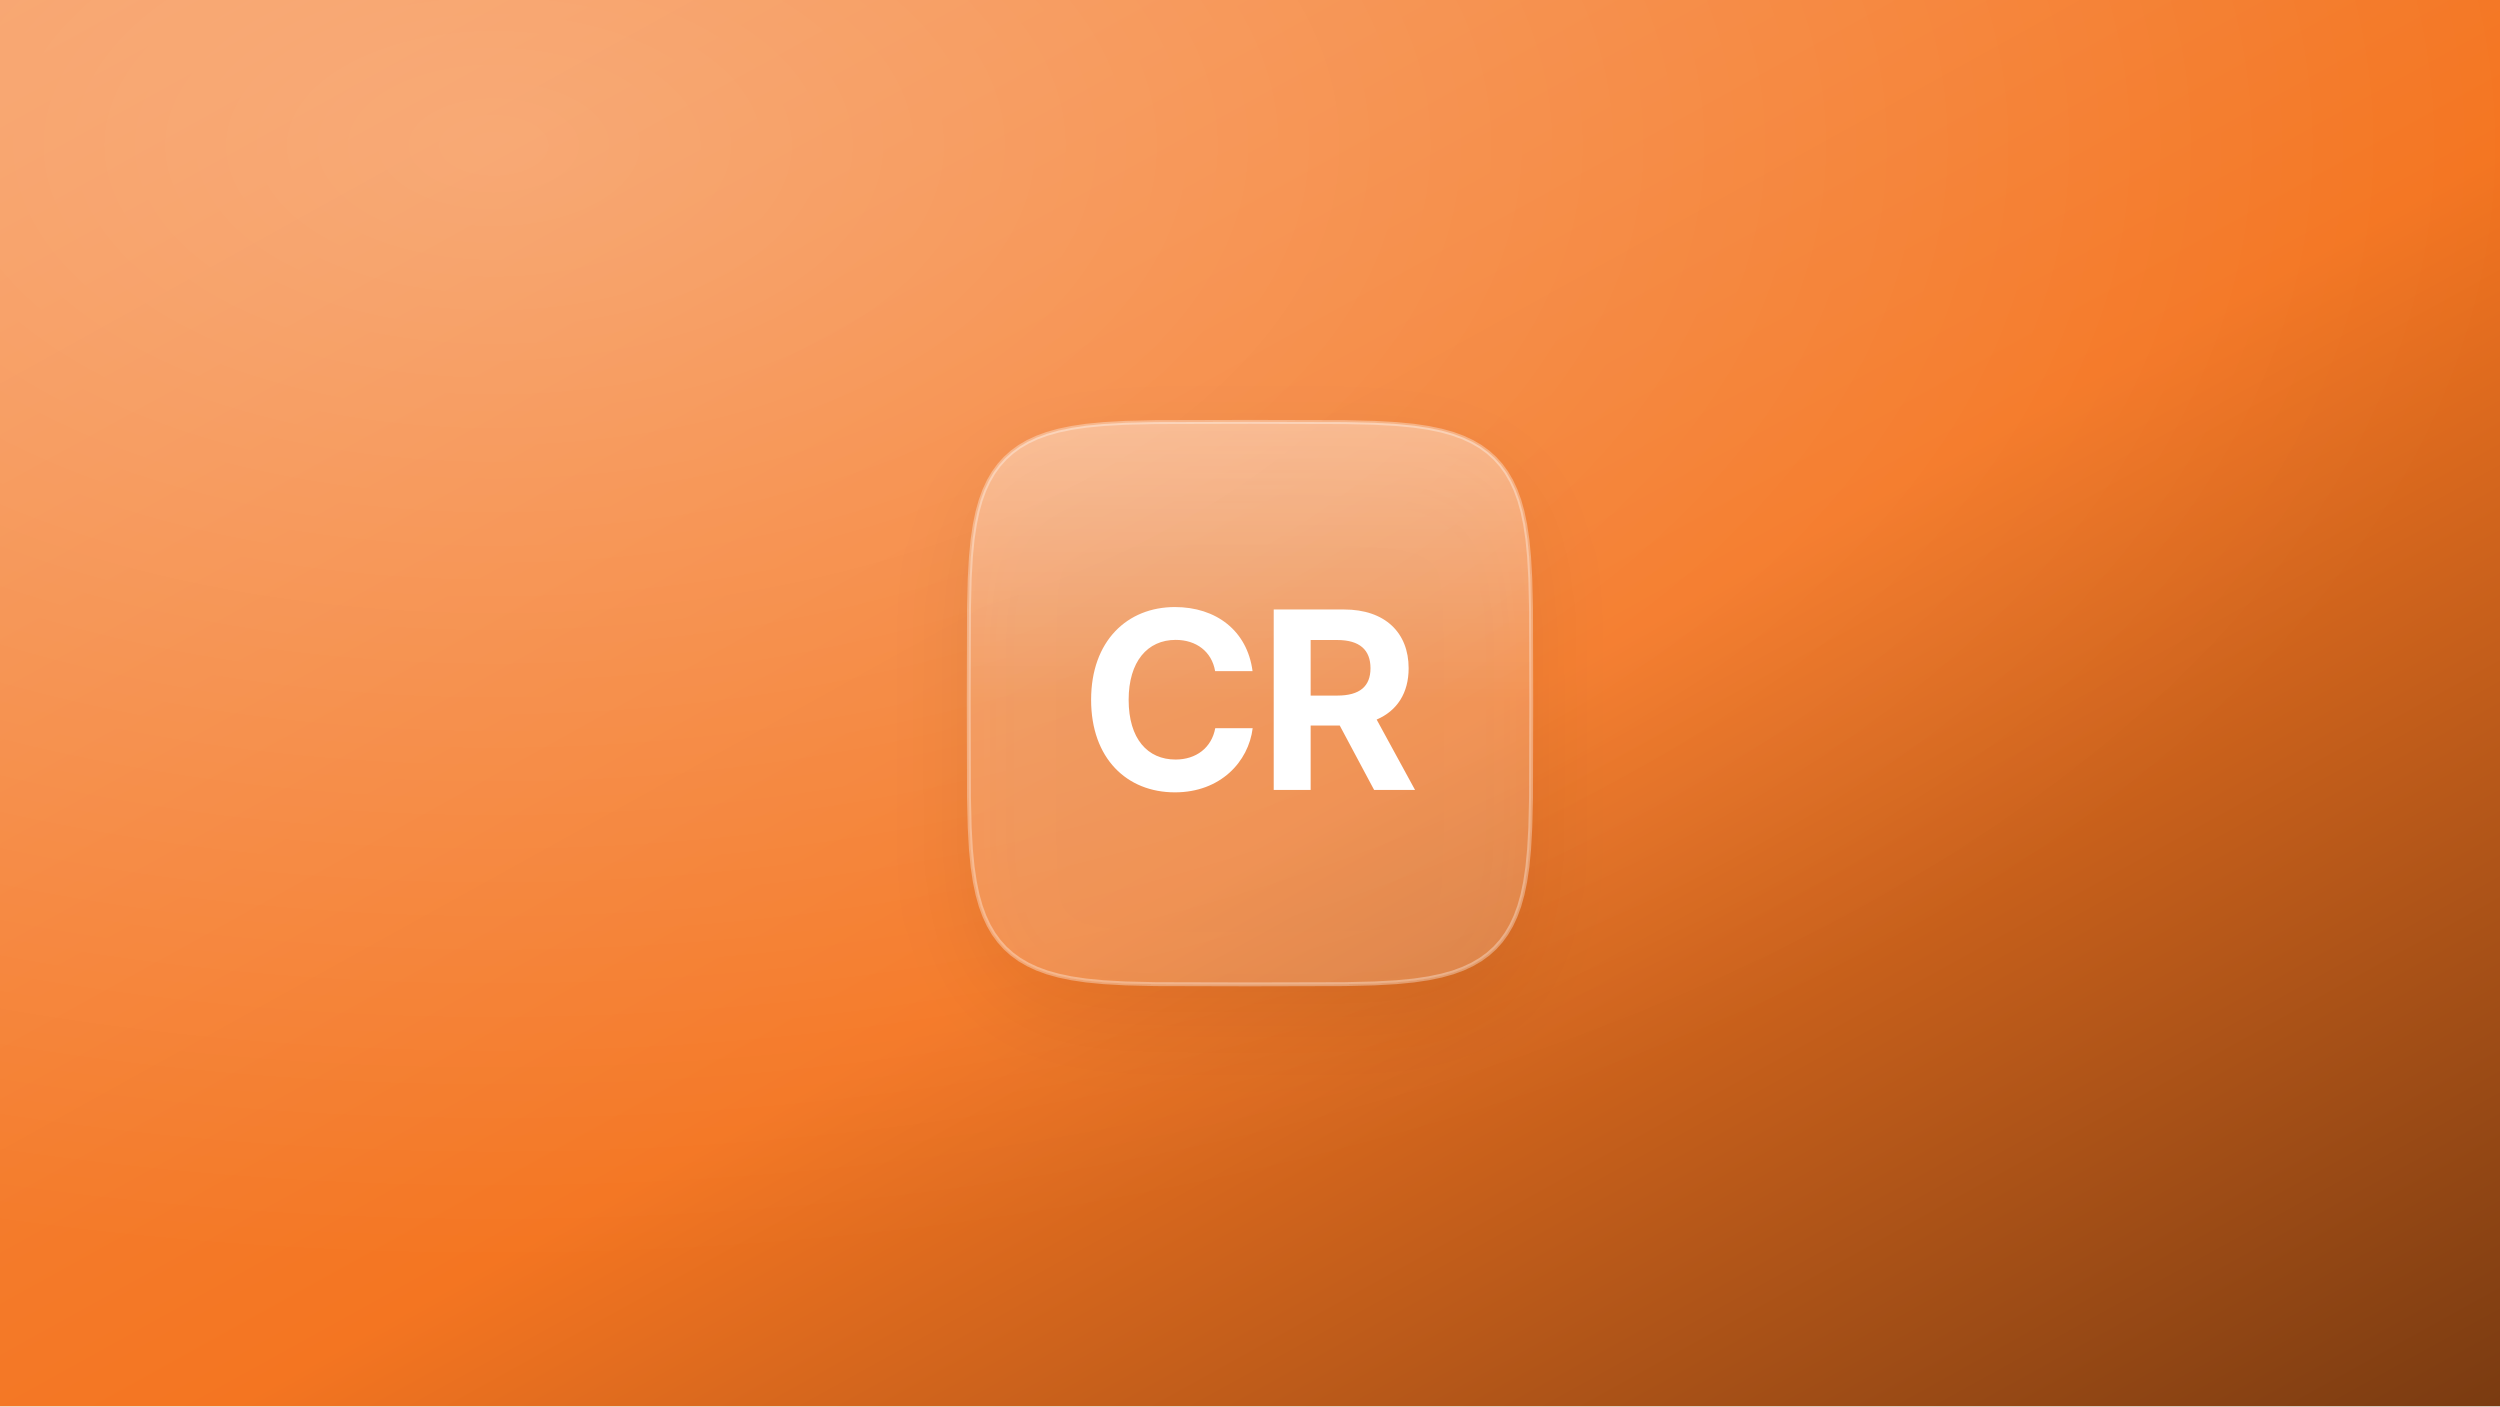
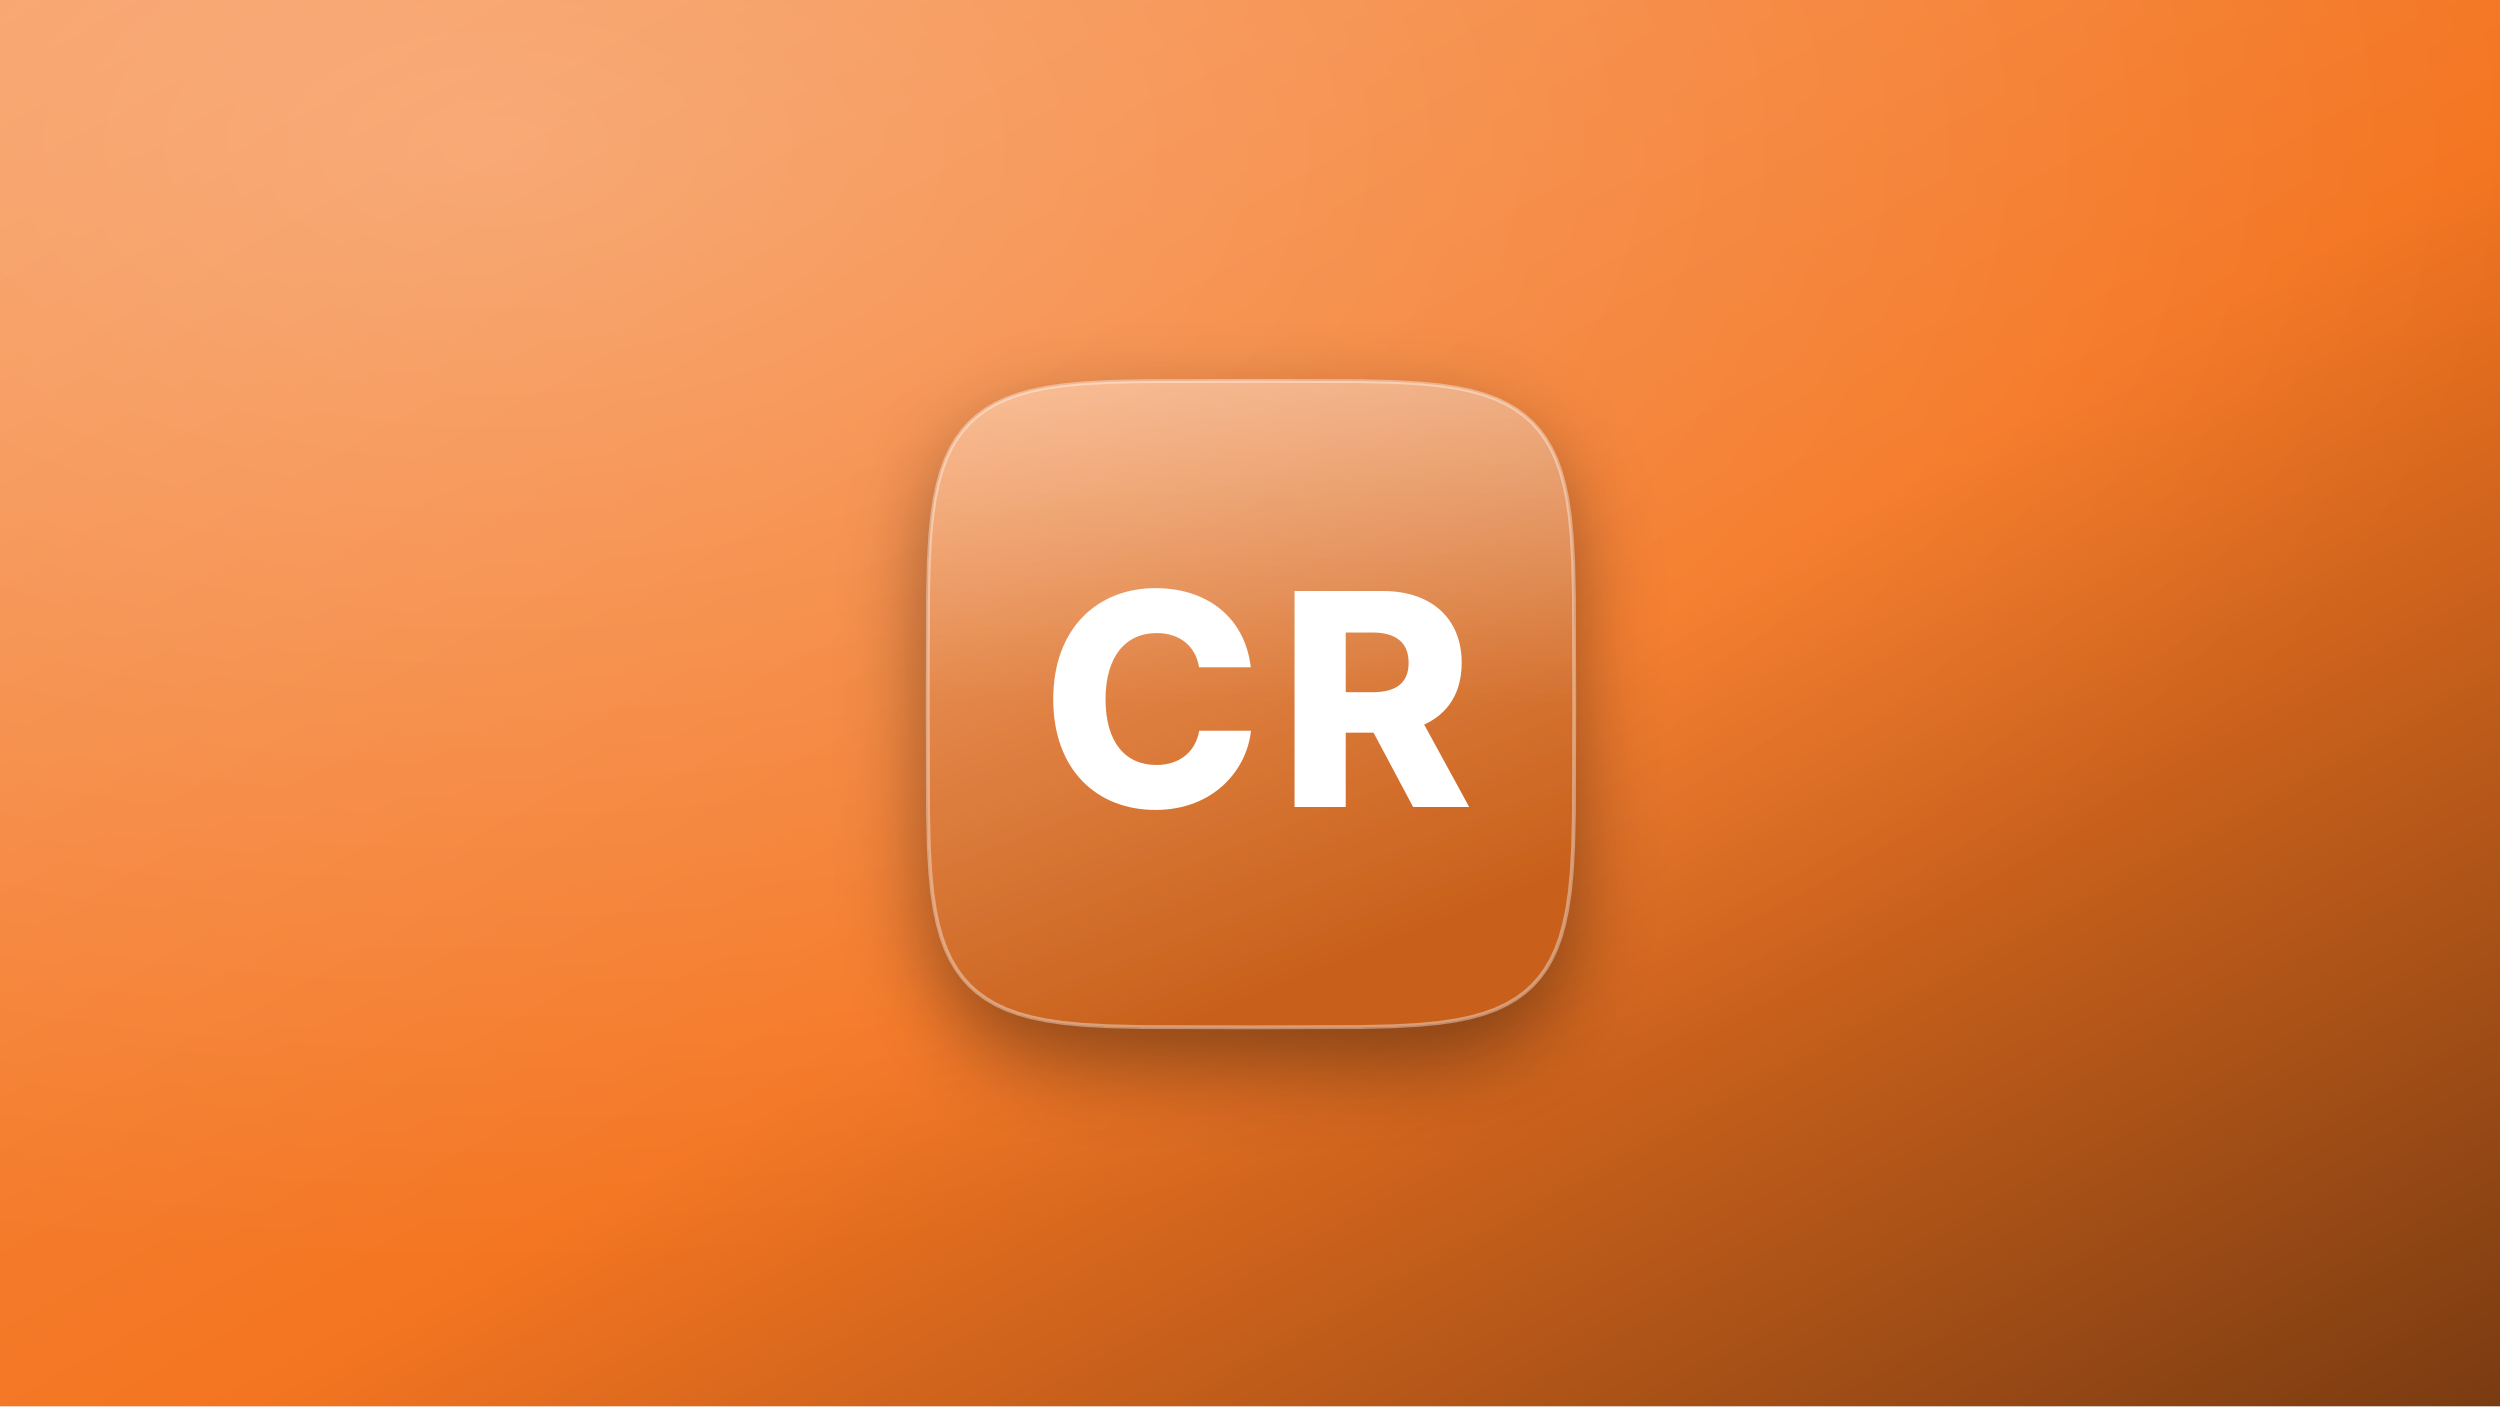
<svg xmlns="http://www.w3.org/2000/svg" viewBox="0 0 1280 720" width="1280" height="720">
  <defs>
    <linearGradient id="bg" x1="0" y1="0" x2="1" y2="1">
      <stop offset="0" stop-color="#f69352" />
      <stop offset="0.55" stop-color="#f47521" />
      <stop offset="1" stop-color="#7a3b11" />
    </linearGradient>
+     <linearGradient id="mark" x1="0" y1="0" x2="0.4" y2="1">
+       <stop offset="0" stop-color="#f8a46c" />
+       <stop offset="1" stop-color="#c8601b" />
+     </linearGradient>
    <radialGradient id="glow" cx="0.2" cy="0.1" r="0.8">
      <stop offset="0" stop-color="#fff" stop-opacity="0.26" />
      <stop offset="1" stop-color="#fff" stop-opacity="0" />
    </radialGradient>
    <linearGradient id="sheen" x1="0" y1="0" x2="0" y2="1">
-       <stop offset="0" stop-color="#fff" stop-opacity="0.28" />
+       <stop offset="0" stop-color="#fff" stop-opacity="0.3" />
      <stop offset="0.5" stop-color="#fff" stop-opacity="0" />
+     </linearGradient>
+     <linearGradient id="scrim" x1="0" y1="0" x2="0" y2="1">
+       <stop offset="0.55" stop-color="#000" stop-opacity="0" />
+       <stop offset="1" stop-color="#000" stop-opacity="0.45" />
    </linearGradient>
    <filter id="shadow" x="-40%" y="-40%" width="180%" height="190%">
      <feDropShadow dx="0" dy="18" stdDeviation="22" flood-color="#000" flood-opacity="0.42" />
    </filter>
    <clipPath id="clip">
-       <path d="M784.00 360.00L783.88 408.37L783.51 423.77L782.89 434.90L782.02 443.86L780.89 451.45L779.51 458.06L777.87 463.91L775.95 469.13L773.75 473.83L771.27 478.07L768.47 481.90L765.36 485.36L761.90 488.47L758.07 491.27L753.83 493.75L749.13 495.95L743.91 497.87L738.06 499.51L731.45 500.89L723.86 502.02L714.90 502.89L703.77 503.51L688.37 503.88L640.00 504.00L591.63 503.88L576.23 503.51L565.10 502.89L556.14 502.02L548.55 500.89L541.94 499.51L536.09 497.87L530.87 495.95L526.17 493.75L521.93 491.27L518.10 488.47L514.64 485.36L511.53 481.90L508.73 478.07L506.25 473.83L504.05 469.13L502.13 463.91L500.49 458.06L499.11 451.45L497.98 443.86L497.11 434.90L496.49 423.77L496.12 408.37L496.00 360.00L496.12 311.63L496.49 296.23L497.11 285.10L497.98 276.14L499.11 268.55L500.49 261.94L502.13 256.09L504.05 250.87L506.25 246.17L508.73 241.93L511.53 238.10L514.64 234.64L518.10 231.53L521.93 228.73L526.17 226.25L530.87 224.05L536.09 222.13L541.94 220.49L548.55 219.11L556.14 217.98L565.10 217.11L576.23 216.49L591.63 216.12L640.00 216.00L688.37 216.12L703.77 216.49L714.90 217.11L723.86 217.98L731.45 219.11L738.06 220.49L743.91 222.13L749.13 224.05L753.83 226.25L758.07 228.73L761.90 231.53L765.36 234.64L768.47 238.10L771.27 241.93L773.75 246.17L775.95 250.87L777.87 256.09L779.51 261.94L780.89 268.55L782.02 276.14L782.89 285.10L783.51 296.23L783.88 311.63Z" />
+       <path d="M806.00 360.50L805.86 416.10L805.43 433.80L804.72 446.58L803.72 456.88L802.43 465.61L800.84 473.20L798.95 479.92L796.75 485.93L794.22 491.33L791.36 496.20L788.15 500.60L784.58 504.58L780.60 508.15L776.20 511.36L771.33 514.22L765.93 516.75L759.92 518.95L753.20 520.84L745.61 522.43L736.88 523.72L726.58 524.72L713.80 525.43L696.10 525.86L640.50 526.00L584.90 525.86L567.20 525.43L554.42 524.72L544.12 523.72L535.39 522.43L527.80 520.84L521.08 518.95L515.07 516.75L509.67 514.22L504.80 511.36L500.40 508.15L496.42 504.58L492.85 500.60L489.64 496.20L486.78 491.33L484.25 485.93L482.05 479.92L480.16 473.20L478.57 465.61L477.28 456.88L476.28 446.58L475.57 433.80L475.14 416.10L475.00 360.50L475.14 304.90L475.57 287.20L476.28 274.42L477.28 264.12L478.57 255.39L480.16 247.80L482.05 241.08L484.25 235.07L486.78 229.67L489.64 224.80L492.85 220.40L496.42 216.42L500.40 212.85L504.80 209.64L509.67 206.78L515.07 204.25L521.08 202.05L527.80 200.16L535.39 198.57L544.12 197.28L554.42 196.28L567.20 195.57L584.90 195.14L640.50 195.00L696.10 195.14L713.80 195.57L726.58 196.28L736.88 197.28L745.61 198.57L753.20 200.16L759.92 202.05L765.93 204.25L771.33 206.78L776.20 209.64L780.60 212.85L784.58 216.42L788.15 220.40L791.36 224.80L794.22 229.67L796.75 235.07L798.95 241.08L800.84 247.80L802.43 255.39L803.72 264.12L804.72 274.42L805.43 287.20L805.86 304.90Z" />
    </clipPath>
  </defs>
  <rect width="1280" height="720" fill="url(#bg)" />
  <rect width="1280" height="720" fill="url(#glow)" />
-   <path d="M784.00 360.00L783.88 408.37L783.51 423.77L782.89 434.90L782.02 443.86L780.89 451.45L779.51 458.06L777.87 463.91L775.95 469.13L773.75 473.83L771.27 478.07L768.47 481.90L765.36 485.36L761.90 488.47L758.07 491.27L753.83 493.75L749.13 495.95L743.91 497.87L738.06 499.51L731.45 500.89L723.86 502.02L714.90 502.89L703.77 503.51L688.37 503.88L640.00 504.00L591.63 503.88L576.23 503.51L565.10 502.89L556.14 502.02L548.55 500.89L541.94 499.51L536.09 497.87L530.87 495.95L526.17 493.75L521.93 491.27L518.10 488.47L514.64 485.36L511.53 481.90L508.73 478.07L506.25 473.83L504.05 469.13L502.13 463.91L500.49 458.06L499.11 451.45L497.98 443.86L497.11 434.90L496.49 423.77L496.12 408.37L496.00 360.00L496.12 311.63L496.49 296.23L497.11 285.10L497.98 276.14L499.11 268.55L500.49 261.94L502.13 256.09L504.05 250.87L506.25 246.17L508.73 241.93L511.53 238.10L514.64 234.64L518.10 231.53L521.93 228.73L526.17 226.25L530.87 224.05L536.09 222.13L541.94 220.49L548.55 219.11L556.14 217.98L565.10 217.11L576.23 216.49L591.63 216.12L640.00 216.00L688.37 216.12L703.77 216.49L714.90 217.11L723.86 217.98L731.45 219.11L738.06 220.49L743.91 222.13L749.13 224.05L753.83 226.25L758.07 228.73L761.90 231.53L765.36 234.64L768.47 238.10L771.27 241.93L773.75 246.17L775.95 250.87L777.87 256.09L779.51 261.94L780.89 268.55L782.02 276.14L782.89 285.10L783.51 296.23L783.88 311.63Z" fill="#fff" fill-opacity="0.16" filter="url(#shadow)" />
-   <path d="M784.00 360.00L783.88 408.37L783.51 423.77L782.89 434.90L782.02 443.86L780.89 451.45L779.51 458.06L777.87 463.91L775.95 469.13L773.75 473.83L771.27 478.07L768.47 481.90L765.36 485.36L761.90 488.47L758.07 491.27L753.83 493.75L749.13 495.95L743.91 497.87L738.06 499.51L731.45 500.89L723.86 502.02L714.90 502.89L703.77 503.51L688.37 503.88L640.00 504.00L591.63 503.88L576.23 503.51L565.10 502.89L556.14 502.02L548.55 500.89L541.94 499.51L536.09 497.87L530.87 495.95L526.17 493.75L521.93 491.27L518.10 488.47L514.64 485.36L511.53 481.90L508.73 478.07L506.25 473.83L504.05 469.13L502.13 463.91L500.49 458.06L499.11 451.45L497.98 443.86L497.11 434.90L496.49 423.77L496.12 408.37L496.00 360.00L496.12 311.63L496.49 296.23L497.11 285.10L497.98 276.14L499.11 268.55L500.49 261.94L502.13 256.09L504.05 250.87L506.25 246.17L508.73 241.93L511.53 238.10L514.64 234.64L518.10 231.53L521.93 228.73L526.17 226.25L530.87 224.05L536.09 222.13L541.94 220.49L548.55 219.11L556.14 217.98L565.10 217.11L576.23 216.49L591.63 216.12L640.00 216.00L688.37 216.12L703.77 216.49L714.90 217.11L723.86 217.98L731.45 219.11L738.06 220.49L743.91 222.13L749.13 224.05L753.83 226.25L758.07 228.73L761.90 231.53L765.36 234.64L768.47 238.10L771.27 241.93L773.75 246.17L775.95 250.87L777.87 256.09L779.51 261.94L780.89 268.55L782.02 276.14L782.89 285.10L783.51 296.23L783.88 311.63Z" fill="url(#sheen)" />
-   <path d="M784.00 360.00L783.88 408.37L783.51 423.77L782.89 434.90L782.02 443.86L780.89 451.45L779.51 458.06L777.87 463.91L775.95 469.13L773.75 473.83L771.27 478.07L768.47 481.90L765.36 485.36L761.90 488.47L758.07 491.27L753.83 493.75L749.13 495.95L743.91 497.87L738.06 499.51L731.45 500.89L723.86 502.02L714.90 502.89L703.77 503.51L688.37 503.88L640.00 504.00L591.63 503.88L576.23 503.51L565.10 502.89L556.14 502.02L548.55 500.89L541.94 499.51L536.09 497.87L530.87 495.95L526.17 493.75L521.93 491.27L518.10 488.47L514.64 485.36L511.53 481.90L508.73 478.07L506.25 473.83L504.05 469.13L502.13 463.91L500.49 458.06L499.11 451.45L497.98 443.86L497.11 434.90L496.49 423.77L496.12 408.37L496.00 360.00L496.12 311.63L496.49 296.23L497.11 285.10L497.98 276.14L499.11 268.55L500.49 261.94L502.13 256.09L504.05 250.87L506.25 246.17L508.73 241.93L511.53 238.10L514.64 234.64L518.10 231.53L521.93 228.73L526.17 226.25L530.87 224.05L536.09 222.13L541.94 220.49L548.55 219.11L556.14 217.98L565.10 217.11L576.23 216.49L591.63 216.12L640.00 216.00L688.37 216.12L703.77 216.49L714.90 217.11L723.86 217.98L731.45 219.11L738.06 220.49L743.91 222.13L749.13 224.05L753.83 226.25L758.07 228.73L761.90 231.53L765.36 234.64L768.47 238.10L771.27 241.93L773.75 246.17L775.95 250.87L777.87 256.09L779.51 261.94L780.89 268.55L782.02 276.14L782.89 285.10L783.51 296.23L783.88 311.63Z" fill="none" stroke="#fff" stroke-opacity="0.34" stroke-width="2" />
-   <text x="640" y="360" dy="0.35em" text-anchor="middle" font-family="Inter,'SF Pro Display','Segoe UI Variable Display','Segoe UI',Roboto,'Helvetica Neue',Arial,sans-serif" font-weight="700" font-size="127" letter-spacing="-3" fill="#fff">CR</text>
+   <path d="M806.00 360.50L805.86 416.10L805.43 433.80L804.72 446.58L803.72 456.88L802.43 465.61L800.84 473.20L798.95 479.92L796.75 485.93L794.22 491.33L791.36 496.20L788.15 500.60L784.58 504.58L780.60 508.15L776.20 511.36L771.33 514.22L765.93 516.75L759.92 518.95L753.20 520.84L745.61 522.43L736.88 523.72L726.58 524.72L713.80 525.43L696.10 525.86L640.50 526.00L584.90 525.86L567.20 525.43L554.42 524.72L544.12 523.72L535.39 522.43L527.80 520.84L521.08 518.95L515.07 516.75L509.67 514.22L504.80 511.36L500.40 508.15L496.42 504.58L492.85 500.60L489.64 496.20L486.78 491.33L484.25 485.93L482.05 479.92L480.16 473.20L478.57 465.61L477.28 456.88L476.28 446.58L475.57 433.80L475.14 416.10L475.00 360.50L475.14 304.90L475.57 287.20L476.28 274.42L477.28 264.12L478.57 255.39L480.16 247.80L482.05 241.08L484.25 235.07L486.78 229.67L489.64 224.80L492.85 220.40L496.42 216.42L500.40 212.85L504.80 209.64L509.67 206.78L515.07 204.25L521.08 202.05L527.80 200.16L535.39 198.57L544.12 197.28L554.42 196.28L567.20 195.57L584.90 195.14L640.50 195.00L696.10 195.14L713.80 195.57L726.58 196.28L736.88 197.28L745.61 198.57L753.20 200.16L759.92 202.05L765.93 204.25L771.33 206.78L776.20 209.64L780.60 212.85L784.58 216.42L788.15 220.40L791.36 224.80L794.22 229.67L796.75 235.07L798.95 241.08L800.84 247.80L802.43 255.39L803.72 264.12L804.72 274.42L805.43 287.20L805.86 304.90Z" fill="url(#mark)" filter="url(#shadow)" />
+   <path d="M806.00 360.50L805.86 416.10L805.43 433.80L804.72 446.58L803.72 456.88L802.43 465.61L800.84 473.20L798.95 479.92L796.75 485.93L794.22 491.33L791.36 496.20L788.15 500.60L784.58 504.58L780.60 508.15L776.20 511.36L771.33 514.22L765.93 516.75L759.92 518.95L753.20 520.84L745.61 522.43L736.88 523.72L726.58 524.72L713.80 525.43L696.10 525.86L640.50 526.00L584.90 525.86L567.20 525.43L554.42 524.72L544.12 523.72L535.39 522.43L527.80 520.84L521.08 518.95L515.07 516.75L509.67 514.22L504.80 511.36L500.40 508.15L496.42 504.58L492.85 500.60L489.64 496.20L486.78 491.33L484.25 485.93L482.05 479.92L480.16 473.20L478.57 465.61L477.28 456.88L476.28 446.58L475.57 433.80L475.14 416.10L475.00 360.50L475.14 304.90L475.57 287.20L476.28 274.42L477.28 264.12L478.57 255.39L480.16 247.80L482.05 241.08L484.25 235.07L486.78 229.67L489.64 224.80L492.85 220.40L496.42 216.42L500.40 212.85L504.80 209.64L509.67 206.78L515.07 204.25L521.08 202.05L527.80 200.16L535.39 198.57L544.12 197.28L554.42 196.28L567.20 195.57L584.90 195.14L640.50 195.00L696.10 195.14L713.80 195.57L726.58 196.28L736.88 197.28L745.61 198.57L753.20 200.16L759.92 202.05L765.93 204.25L771.33 206.78L776.20 209.64L780.60 212.85L784.58 216.42L788.15 220.40L791.36 224.80L794.22 229.67L796.75 235.07L798.95 241.08L800.84 247.80L802.43 255.39L803.72 264.12L804.72 274.42L805.43 287.20L805.86 304.90Z" fill="url(#sheen)" />
+   <path d="M806.00 360.50L805.86 416.10L805.43 433.80L804.72 446.58L803.72 456.88L802.43 465.61L800.84 473.20L798.95 479.92L796.75 485.93L794.22 491.33L791.36 496.20L788.15 500.60L784.58 504.58L780.60 508.15L776.20 511.36L771.33 514.22L765.93 516.75L759.92 518.95L753.20 520.84L745.61 522.43L736.88 523.72L726.58 524.72L713.80 525.43L696.10 525.86L640.50 526.00L584.90 525.86L567.20 525.43L554.42 524.72L544.12 523.72L535.39 522.43L527.80 520.84L521.08 518.95L515.07 516.75L509.67 514.22L504.80 511.36L500.40 508.15L496.42 504.58L492.85 500.60L489.64 496.20L486.78 491.33L484.25 485.93L482.05 479.92L480.16 473.20L478.57 465.61L477.28 456.88L476.28 446.58L475.57 433.80L475.14 416.10L475.00 360.50L475.14 304.90L475.57 287.20L476.28 274.42L477.28 264.12L478.57 255.39L480.16 247.80L482.05 241.08L484.25 235.07L486.78 229.67L489.64 224.80L492.85 220.40L496.42 216.42L500.40 212.85L504.80 209.64L509.67 206.78L515.07 204.25L521.08 202.05L527.80 200.16L535.39 198.57L544.12 197.28L554.42 196.28L567.20 195.57L584.90 195.14L640.50 195.00L696.10 195.14L713.80 195.57L726.58 196.28L736.88 197.28L745.61 198.57L753.20 200.16L759.92 202.05L765.93 204.25L771.33 206.78L776.20 209.64L780.60 212.85L784.58 216.42L788.15 220.40L791.36 224.80L794.22 229.67L796.75 235.07L798.95 241.08L800.84 247.80L802.43 255.39L803.72 264.12L804.72 274.42L805.43 287.20L805.86 304.90Z" fill="none" stroke="#fff" stroke-opacity="0.38" stroke-width="2" />
+   <text x="644" y="360" dy="0.35em" text-anchor="middle" font-family="Inter,'SF Pro Display','Segoe UI Variable Display','Segoe UI',Roboto,'Helvetica Neue',Arial,sans-serif" font-weight="800" font-size="152" letter-spacing="8" fill="#fff">CR</text>
</svg>
